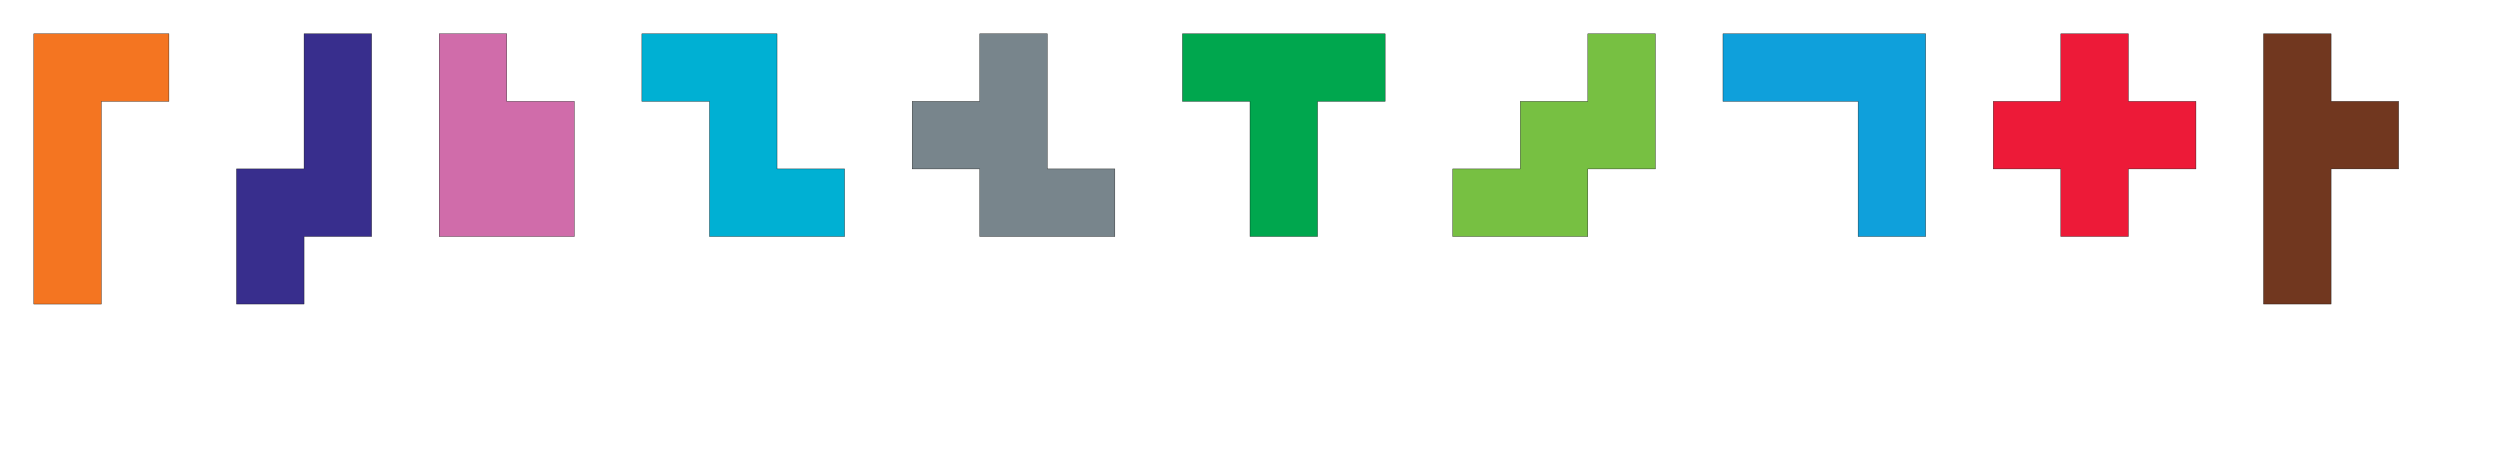
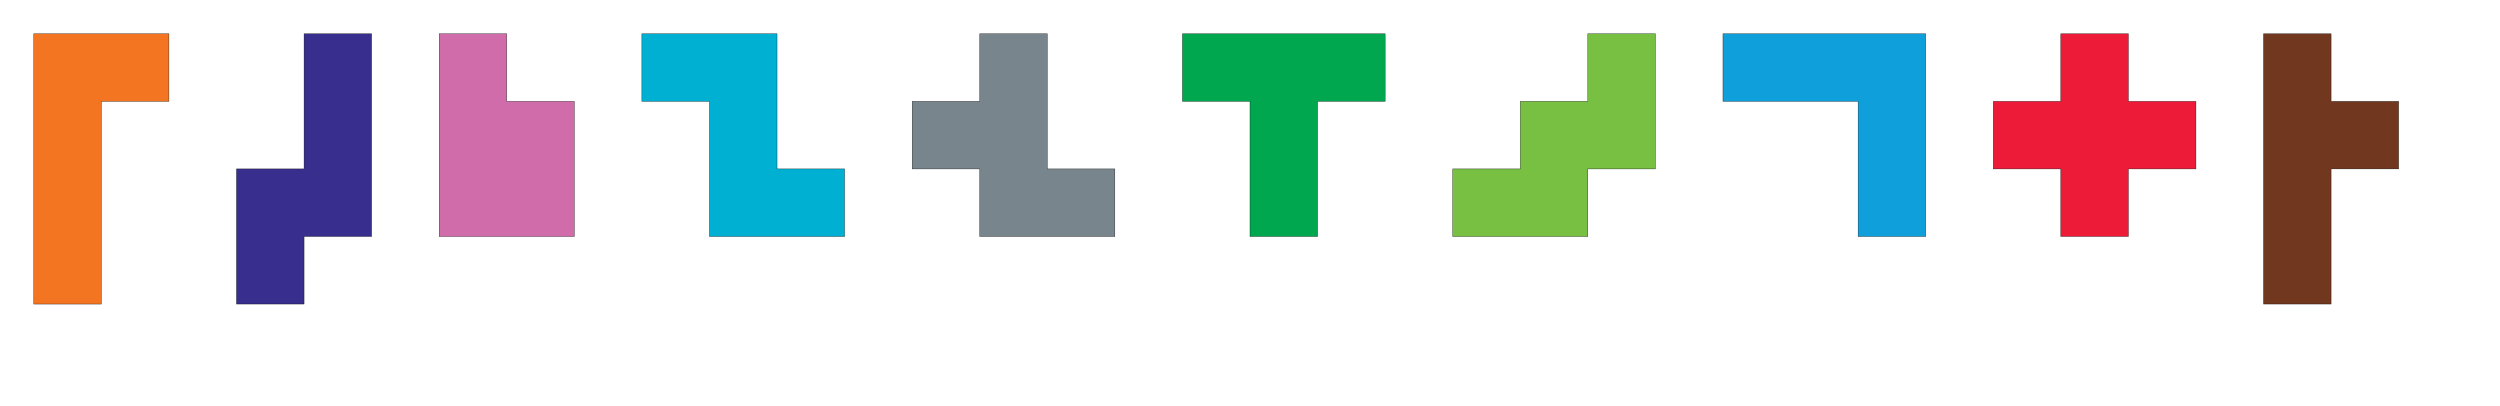
- <svg xmlns="http://www.w3.org/2000/svg" width="370" height="70">
+ <svg xmlns="http://www.w3.org/2000/svg" width="370" height="60">
  <g transform="translate(10,40)  scale(1)" style="fill:rgb(244,117,33);stroke-width:.05;stroke:#000">
    <polygon points="-5,5 -5,-35 15,-35 15,-25 5,-25 5,5" />
  </g>
  <g transform="translate(50,10) rotate(90) scale(1)" style="fill:rgb(56,46,141);stroke-width:.05;stroke:#000">
    <polygon points="-5,5 -5,-5 25,-5 25,5 35,5 35,15 15,15 15,5" />
  </g>
  <g transform="translate(70,10) rotate(90) scale(1)" style="fill:rgb(208,108,170);stroke-width:.05;stroke:#000">
    <polygon points="-5,5 -5,-5 5,-5 5,-15 25,-15 25,5" />
  </g>
  <g transform="translate(120,30)  scale(1)" style="fill:rgb(0,176,211);stroke-width:.05;stroke:#000">
    <polygon points="5,5 -15,5 -15,-15 -25,-15 -25,-25 -5,-25 -5,-5 5,-5" />
  </g>
  <g transform="translate(160,30)  scale(1)" style="fill:rgb(120,133,140);stroke-width:.05;stroke:#000">
    <polygon points="5,5 -15,5 -15,-5 -25,-5 -25,-15 -15,-15 -15,-25 -5,-25 -5,-5 5,-5" />
  </g>
  <g transform="translate(180,10)  scale(1)" style="fill:rgb(0,167,78);stroke-width:.05;stroke:#000">
    <polygon points="-5,5 -5,-5 25,-5 25,5 15,5 15,25 5,25 5,5" />
  </g>
  <g transform="translate(220,30)  scale(1)" style="fill:rgb(119,192,66);stroke-width:.05;stroke:#000">
    <polygon points="-5,5 -5,-5 5,-5 5,-15 15,-15 15,-25 25,-25 25,-5 15,-5 15,5" />
  </g>
  <g transform="translate(260,10)  scale(1)" style="fill:rgb(15,160,219);stroke-width:.05;stroke:#000">
    <polygon points="-5,-5 25,-5 25,25 15,25 15,5 -5,5" />
  </g>
  <g transform="translate(310,10)  scale(1)" style="fill:rgb(237,26,56);stroke-width:.05;stroke:#000">
    <polygon points="-5,-5 5,-5 5,5 15,5 15,15 5,15 5,25 -5,25 -5,15 -15,15 -15,5 -5,5" />
  </g>
  <g transform="translate(340,10) rotate(90) scale(1)" style="fill:rgb(113,55,31);stroke-width:.05;stroke:#000">
    <polygon points="-5,5 -5,-5 5,-5 5,-15 15,-15 15,-5 35,-5 35,5" />
  </g>
</svg>
